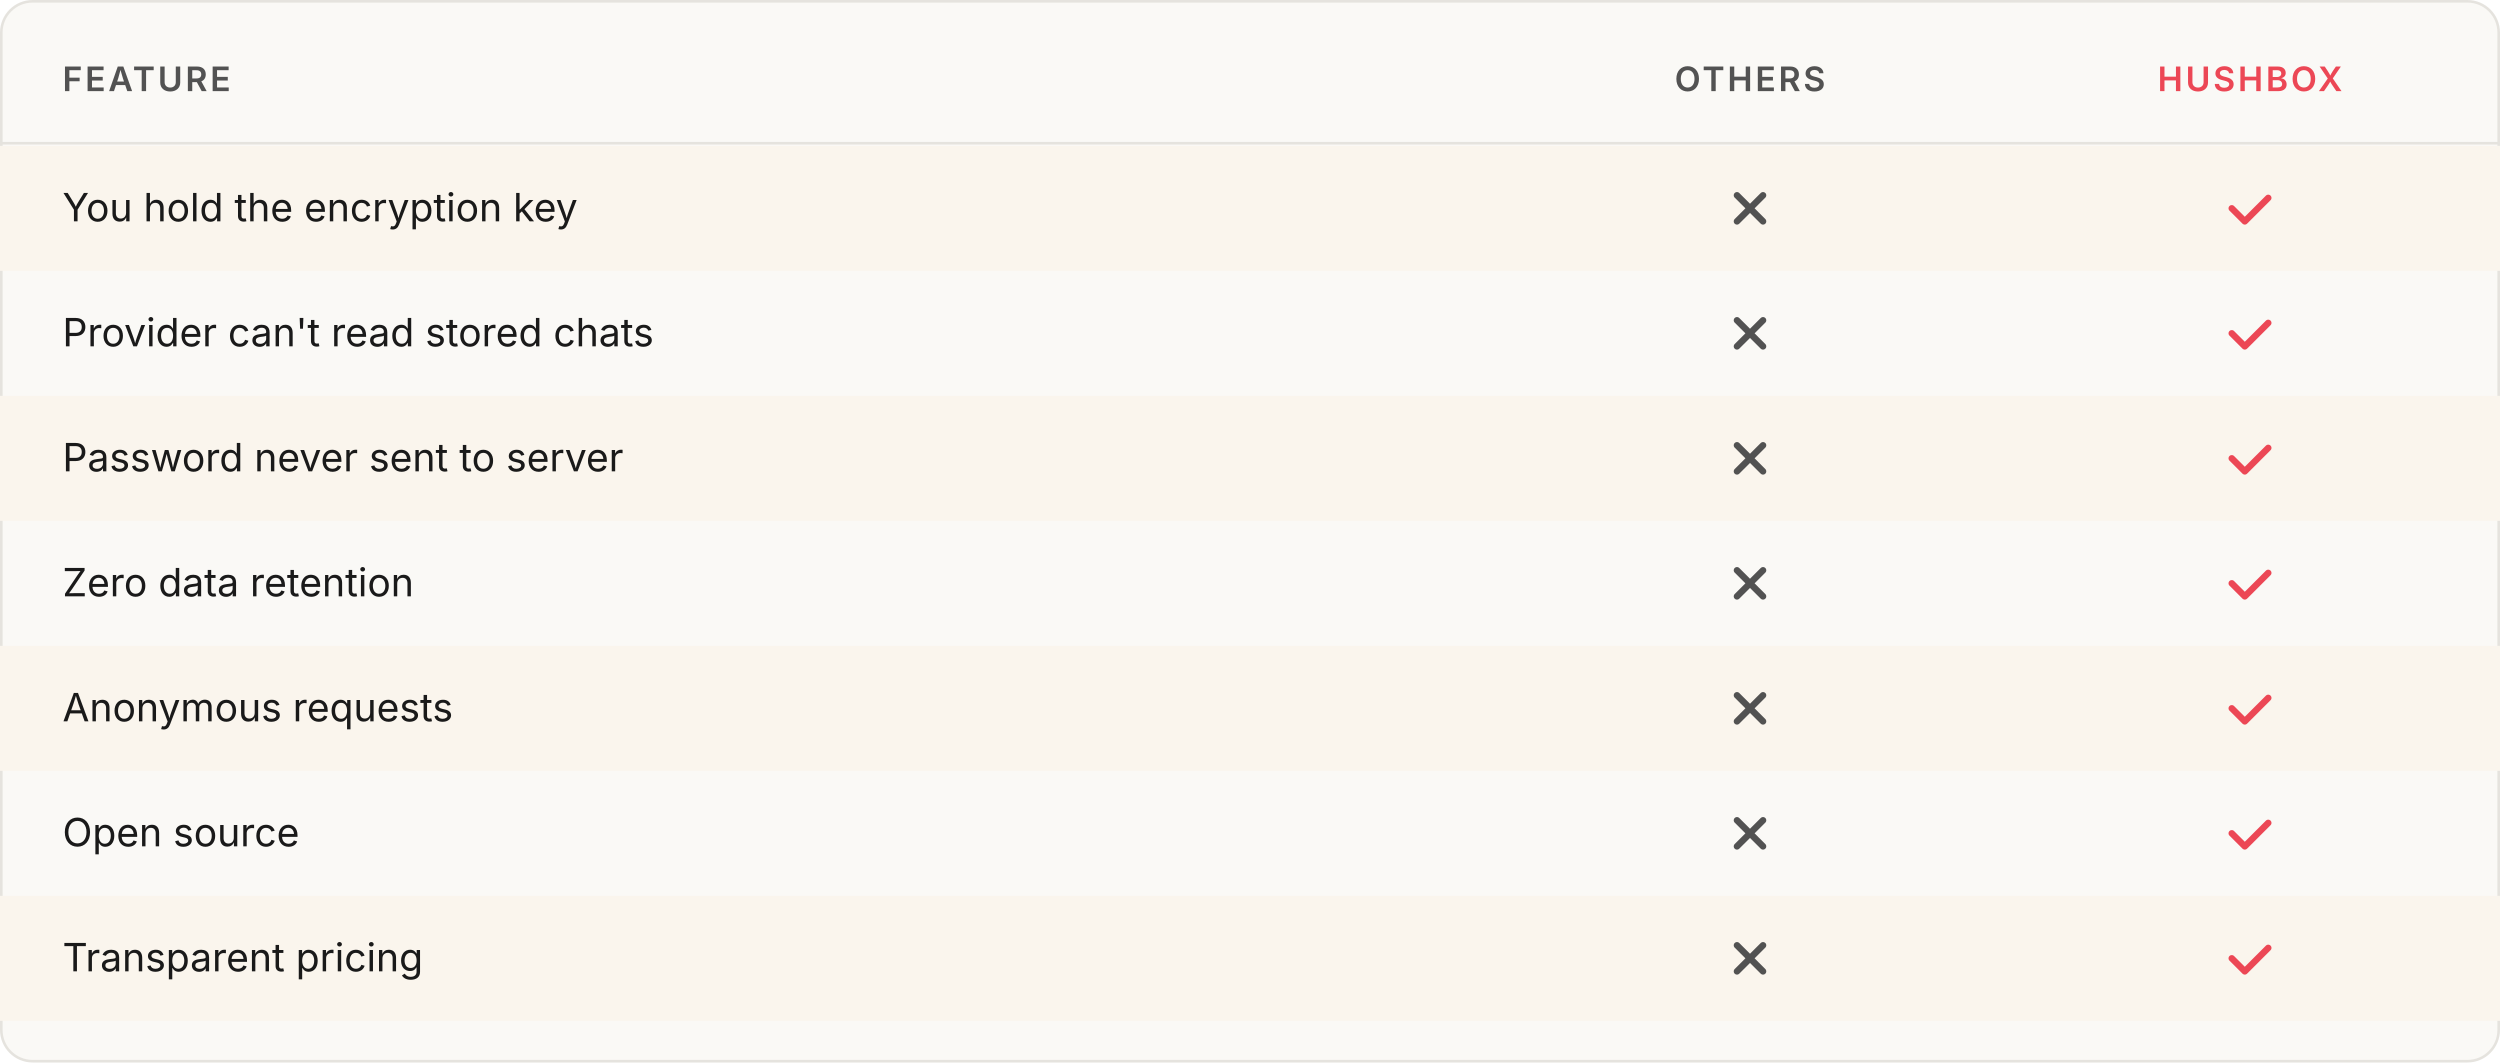
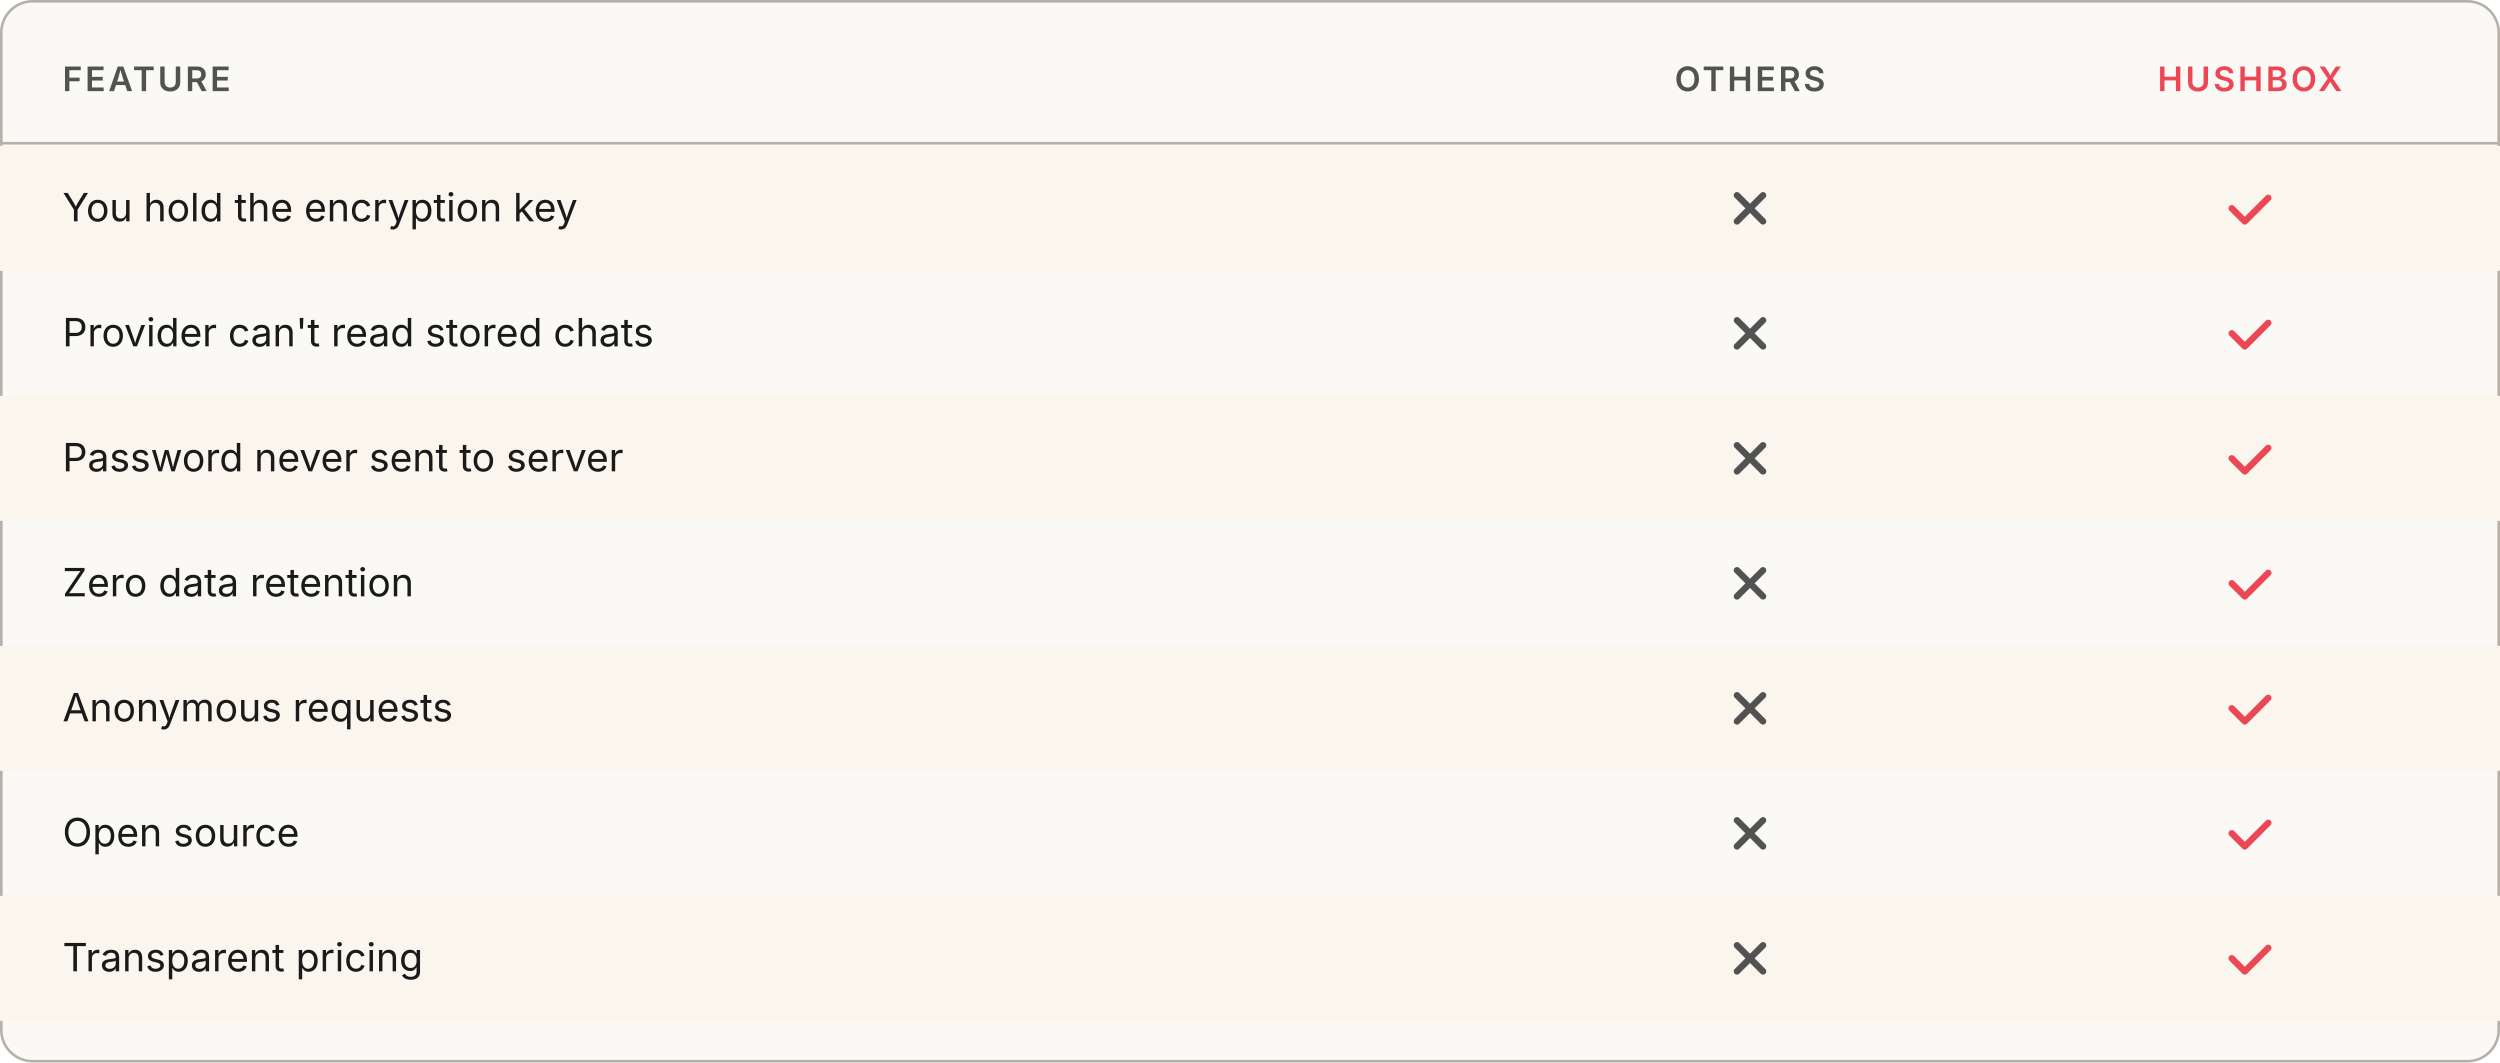
<svg xmlns="http://www.w3.org/2000/svg" viewBox="0 0 960 408" width="100%">
-   <rect x="0.5" y="0.5" width="959" height="407" rx="12" fill="#faf9f6" stroke="#e5e3de" />
+   <rect x="0.5" y="0.5" width="959" height="407" rx="12" fill="#faf9f6" stroke="#b5b1a8" />
  <text x="24" y="35" font-family="-apple-system, BlinkMacSystemFont, &quot;Segoe UI&quot;, system-ui, sans-serif" font-size="13" font-weight="600" fill="#525252" letter-spacing="0.08em" text-transform="uppercase">FEATURE</text>
  <text x="672" y="35" font-family="-apple-system, BlinkMacSystemFont, &quot;Segoe UI&quot;, system-ui, sans-serif" font-size="13" font-weight="600" fill="#525252" text-anchor="middle" letter-spacing="0.08em">OTHERS</text>
  <text x="864" y="35" font-family="-apple-system, BlinkMacSystemFont, &quot;Segoe UI&quot;, system-ui, sans-serif" font-size="13" font-weight="600" fill="#ec4755" text-anchor="middle" letter-spacing="0.08em">HUSHBOX</text>
-   <line x1="0" y1="55" x2="960" y2="55" stroke="#e5e3de" />
+   <line x1="0" y1="55" x2="960" y2="55" stroke="#b5b1a8" />
  <rect x="0" y="56" width="960" height="48" fill="#faf5ed" />
  <text x="24" y="85" font-family="-apple-system, BlinkMacSystemFont, &quot;Segoe UI&quot;, system-ui, sans-serif" font-size="15" fill="#1a1a1a">You hold the encryption key</text>
  <path d="M667 75 L677 85 M677 75 L667 85" stroke="#525252" stroke-width="2.5" stroke-linecap="round" fill="none" />
  <path d="M857 80 L862 85 L871 76" stroke="#ec4755" stroke-width="2.5" stroke-linecap="round" stroke-linejoin="round" fill="none" />
  <text x="24" y="133" font-family="-apple-system, BlinkMacSystemFont, &quot;Segoe UI&quot;, system-ui, sans-serif" font-size="15" fill="#1a1a1a">Provider can't read stored chats</text>
  <path d="M667 123 L677 133 M677 123 L667 133" stroke="#525252" stroke-width="2.5" stroke-linecap="round" fill="none" />
  <path d="M857 128 L862 133 L871 124" stroke="#ec4755" stroke-width="2.5" stroke-linecap="round" stroke-linejoin="round" fill="none" />
  <rect x="0" y="152" width="960" height="48" fill="#faf5ed" />
  <text x="24" y="181" font-family="-apple-system, BlinkMacSystemFont, &quot;Segoe UI&quot;, system-ui, sans-serif" font-size="15" fill="#1a1a1a">Password never sent to server</text>
  <path d="M667 171 L677 181 M677 171 L667 181" stroke="#525252" stroke-width="2.5" stroke-linecap="round" fill="none" />
  <path d="M857 176 L862 181 L871 172" stroke="#ec4755" stroke-width="2.5" stroke-linecap="round" stroke-linejoin="round" fill="none" />
  <text x="24" y="229" font-family="-apple-system, BlinkMacSystemFont, &quot;Segoe UI&quot;, system-ui, sans-serif" font-size="15" fill="#1a1a1a">Zero data retention</text>
  <path d="M667 219 L677 229 M677 219 L667 229" stroke="#525252" stroke-width="2.5" stroke-linecap="round" fill="none" />
  <path d="M857 224 L862 229 L871 220" stroke="#ec4755" stroke-width="2.5" stroke-linecap="round" stroke-linejoin="round" fill="none" />
  <rect x="0" y="248" width="960" height="48" fill="#faf5ed" />
  <text x="24" y="277" font-family="-apple-system, BlinkMacSystemFont, &quot;Segoe UI&quot;, system-ui, sans-serif" font-size="15" fill="#1a1a1a">Anonymous requests</text>
  <path d="M667 267 L677 277 M677 267 L667 277" stroke="#525252" stroke-width="2.5" stroke-linecap="round" fill="none" />
  <path d="M857 272 L862 277 L871 268" stroke="#ec4755" stroke-width="2.5" stroke-linecap="round" stroke-linejoin="round" fill="none" />
  <text x="24" y="325" font-family="-apple-system, BlinkMacSystemFont, &quot;Segoe UI&quot;, system-ui, sans-serif" font-size="15" fill="#1a1a1a">Open source</text>
  <path d="M667 315 L677 325 M677 315 L667 325" stroke="#525252" stroke-width="2.5" stroke-linecap="round" fill="none" />
  <path d="M857 320 L862 325 L871 316" stroke="#ec4755" stroke-width="2.5" stroke-linecap="round" stroke-linejoin="round" fill="none" />
  <rect x="0" y="344" width="960" height="48" fill="#faf5ed" />
  <text x="24" y="373" font-family="-apple-system, BlinkMacSystemFont, &quot;Segoe UI&quot;, system-ui, sans-serif" font-size="15" fill="#1a1a1a">Transparent pricing</text>
  <path d="M667 363 L677 373 M677 363 L667 373" stroke="#525252" stroke-width="2.5" stroke-linecap="round" fill="none" />
  <path d="M857 368 L862 373 L871 364" stroke="#ec4755" stroke-width="2.5" stroke-linecap="round" stroke-linejoin="round" fill="none" />
</svg>
